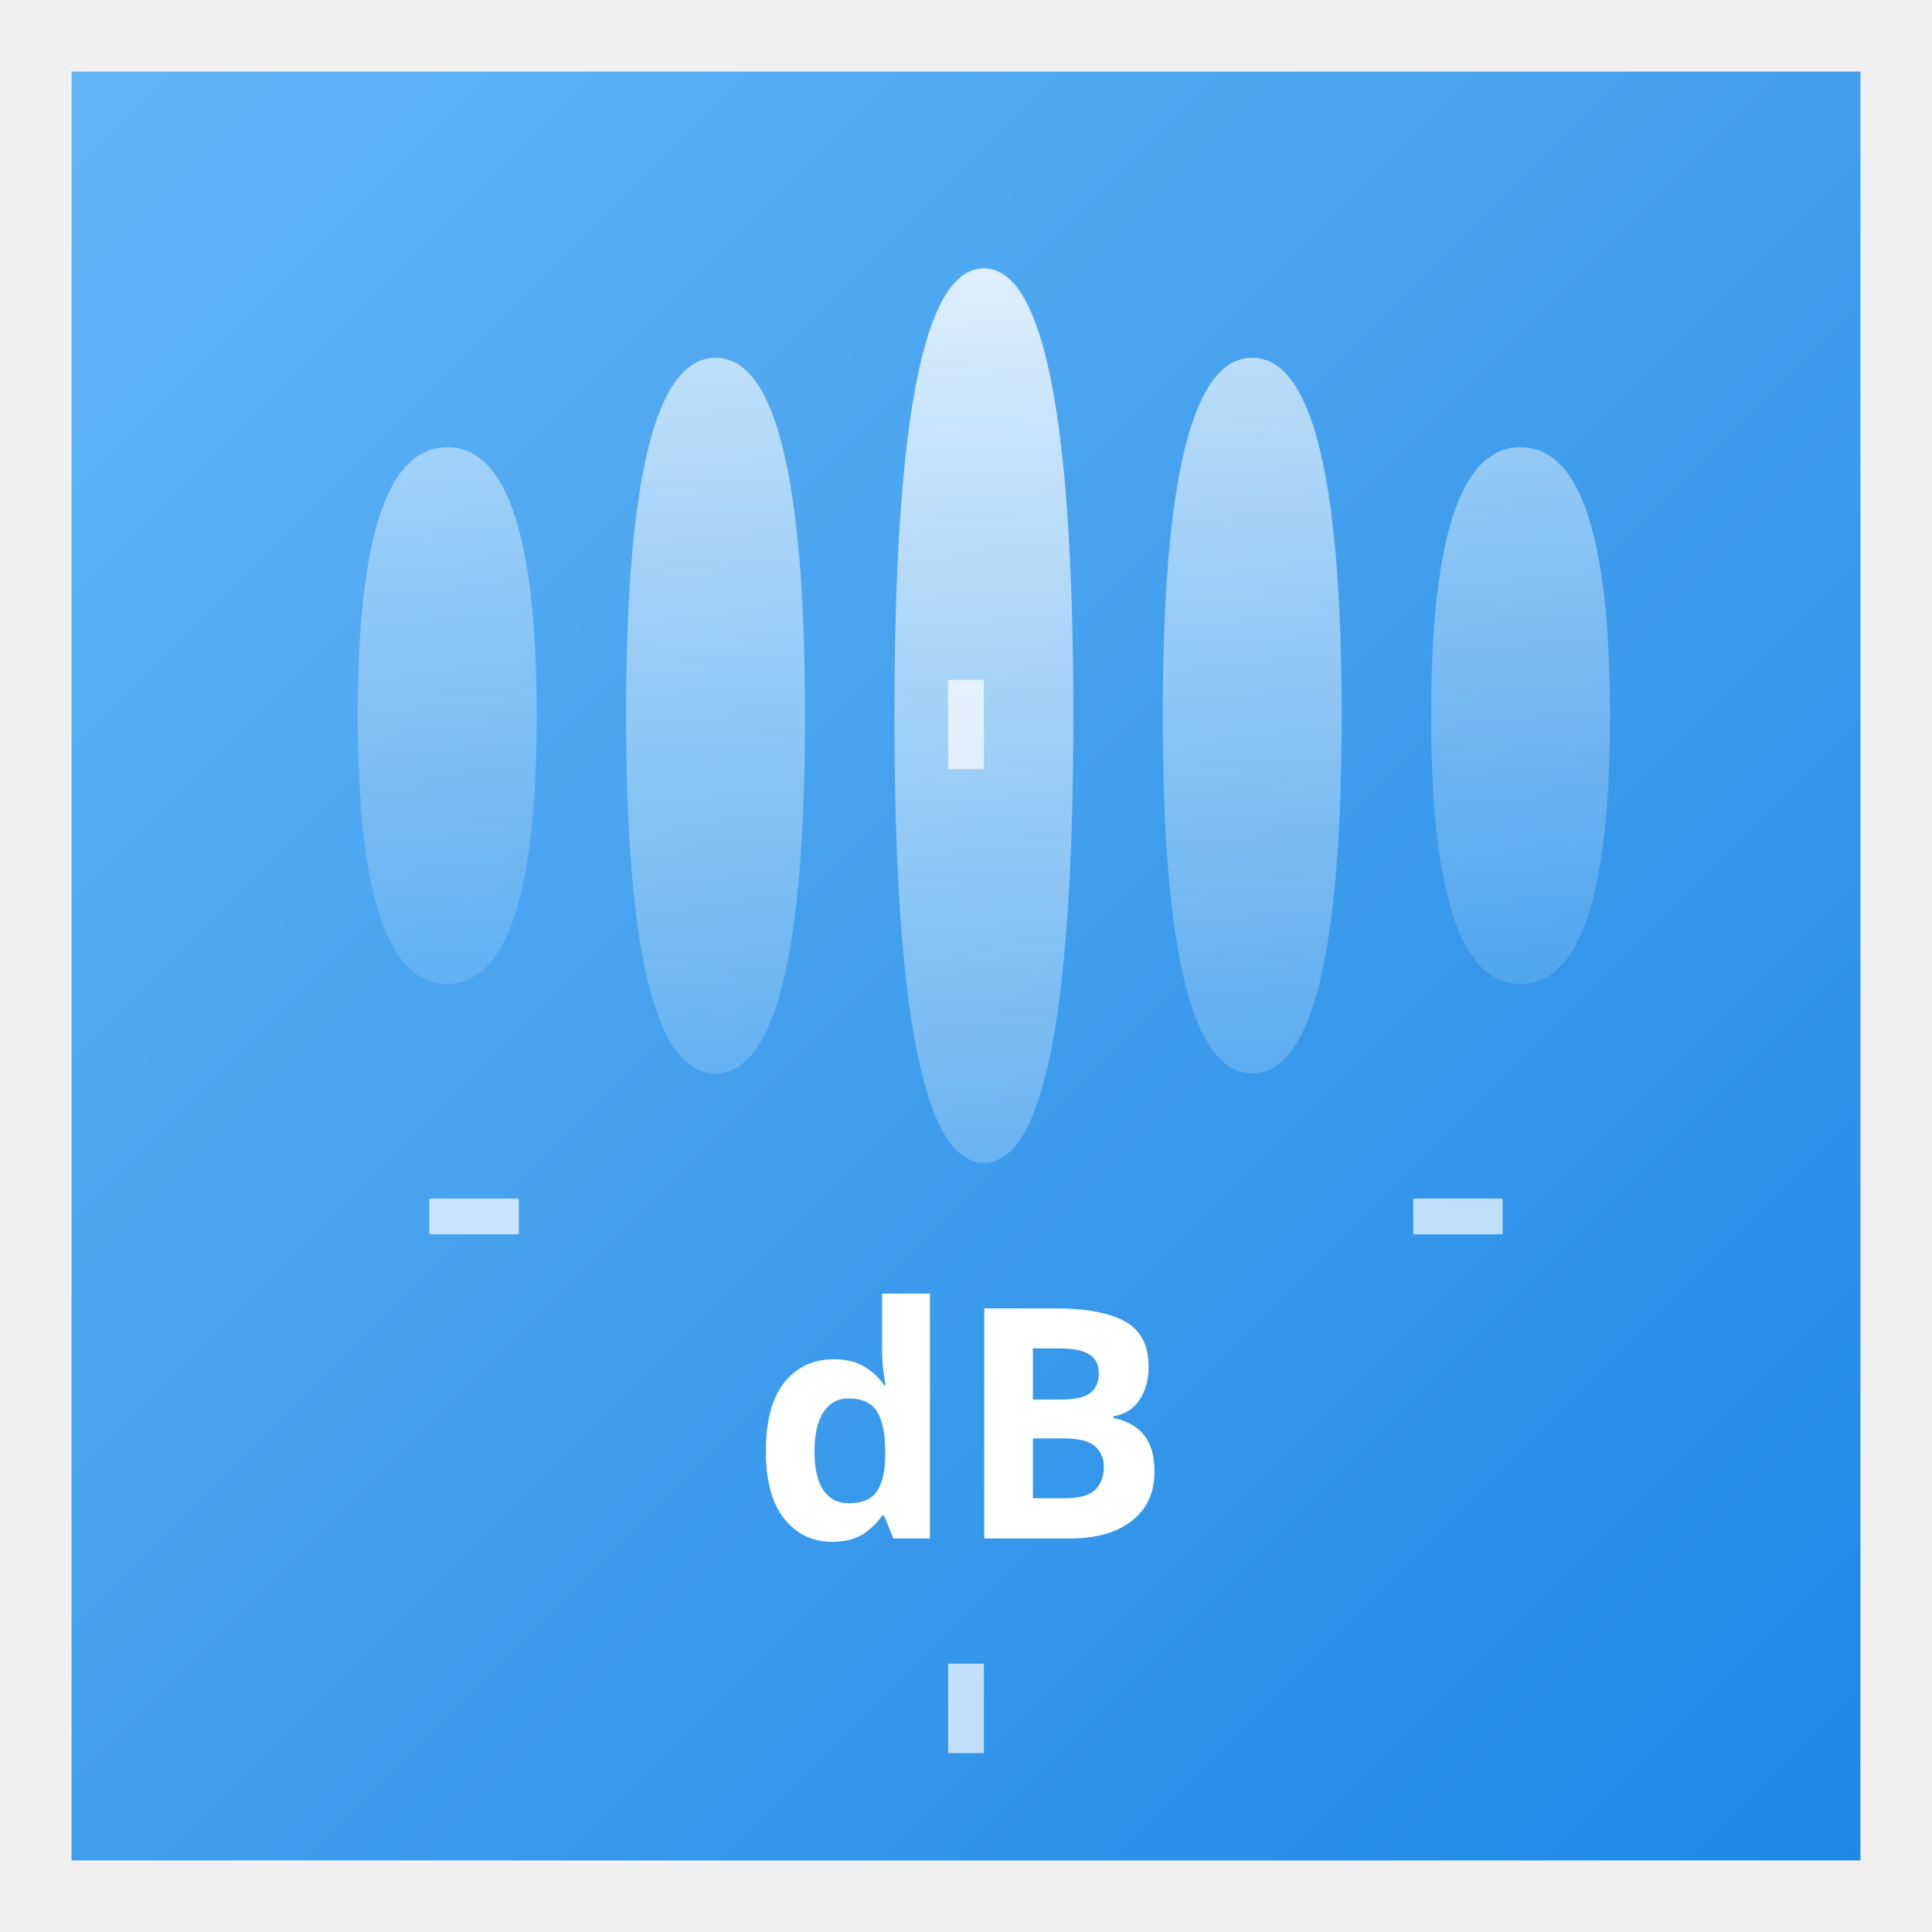
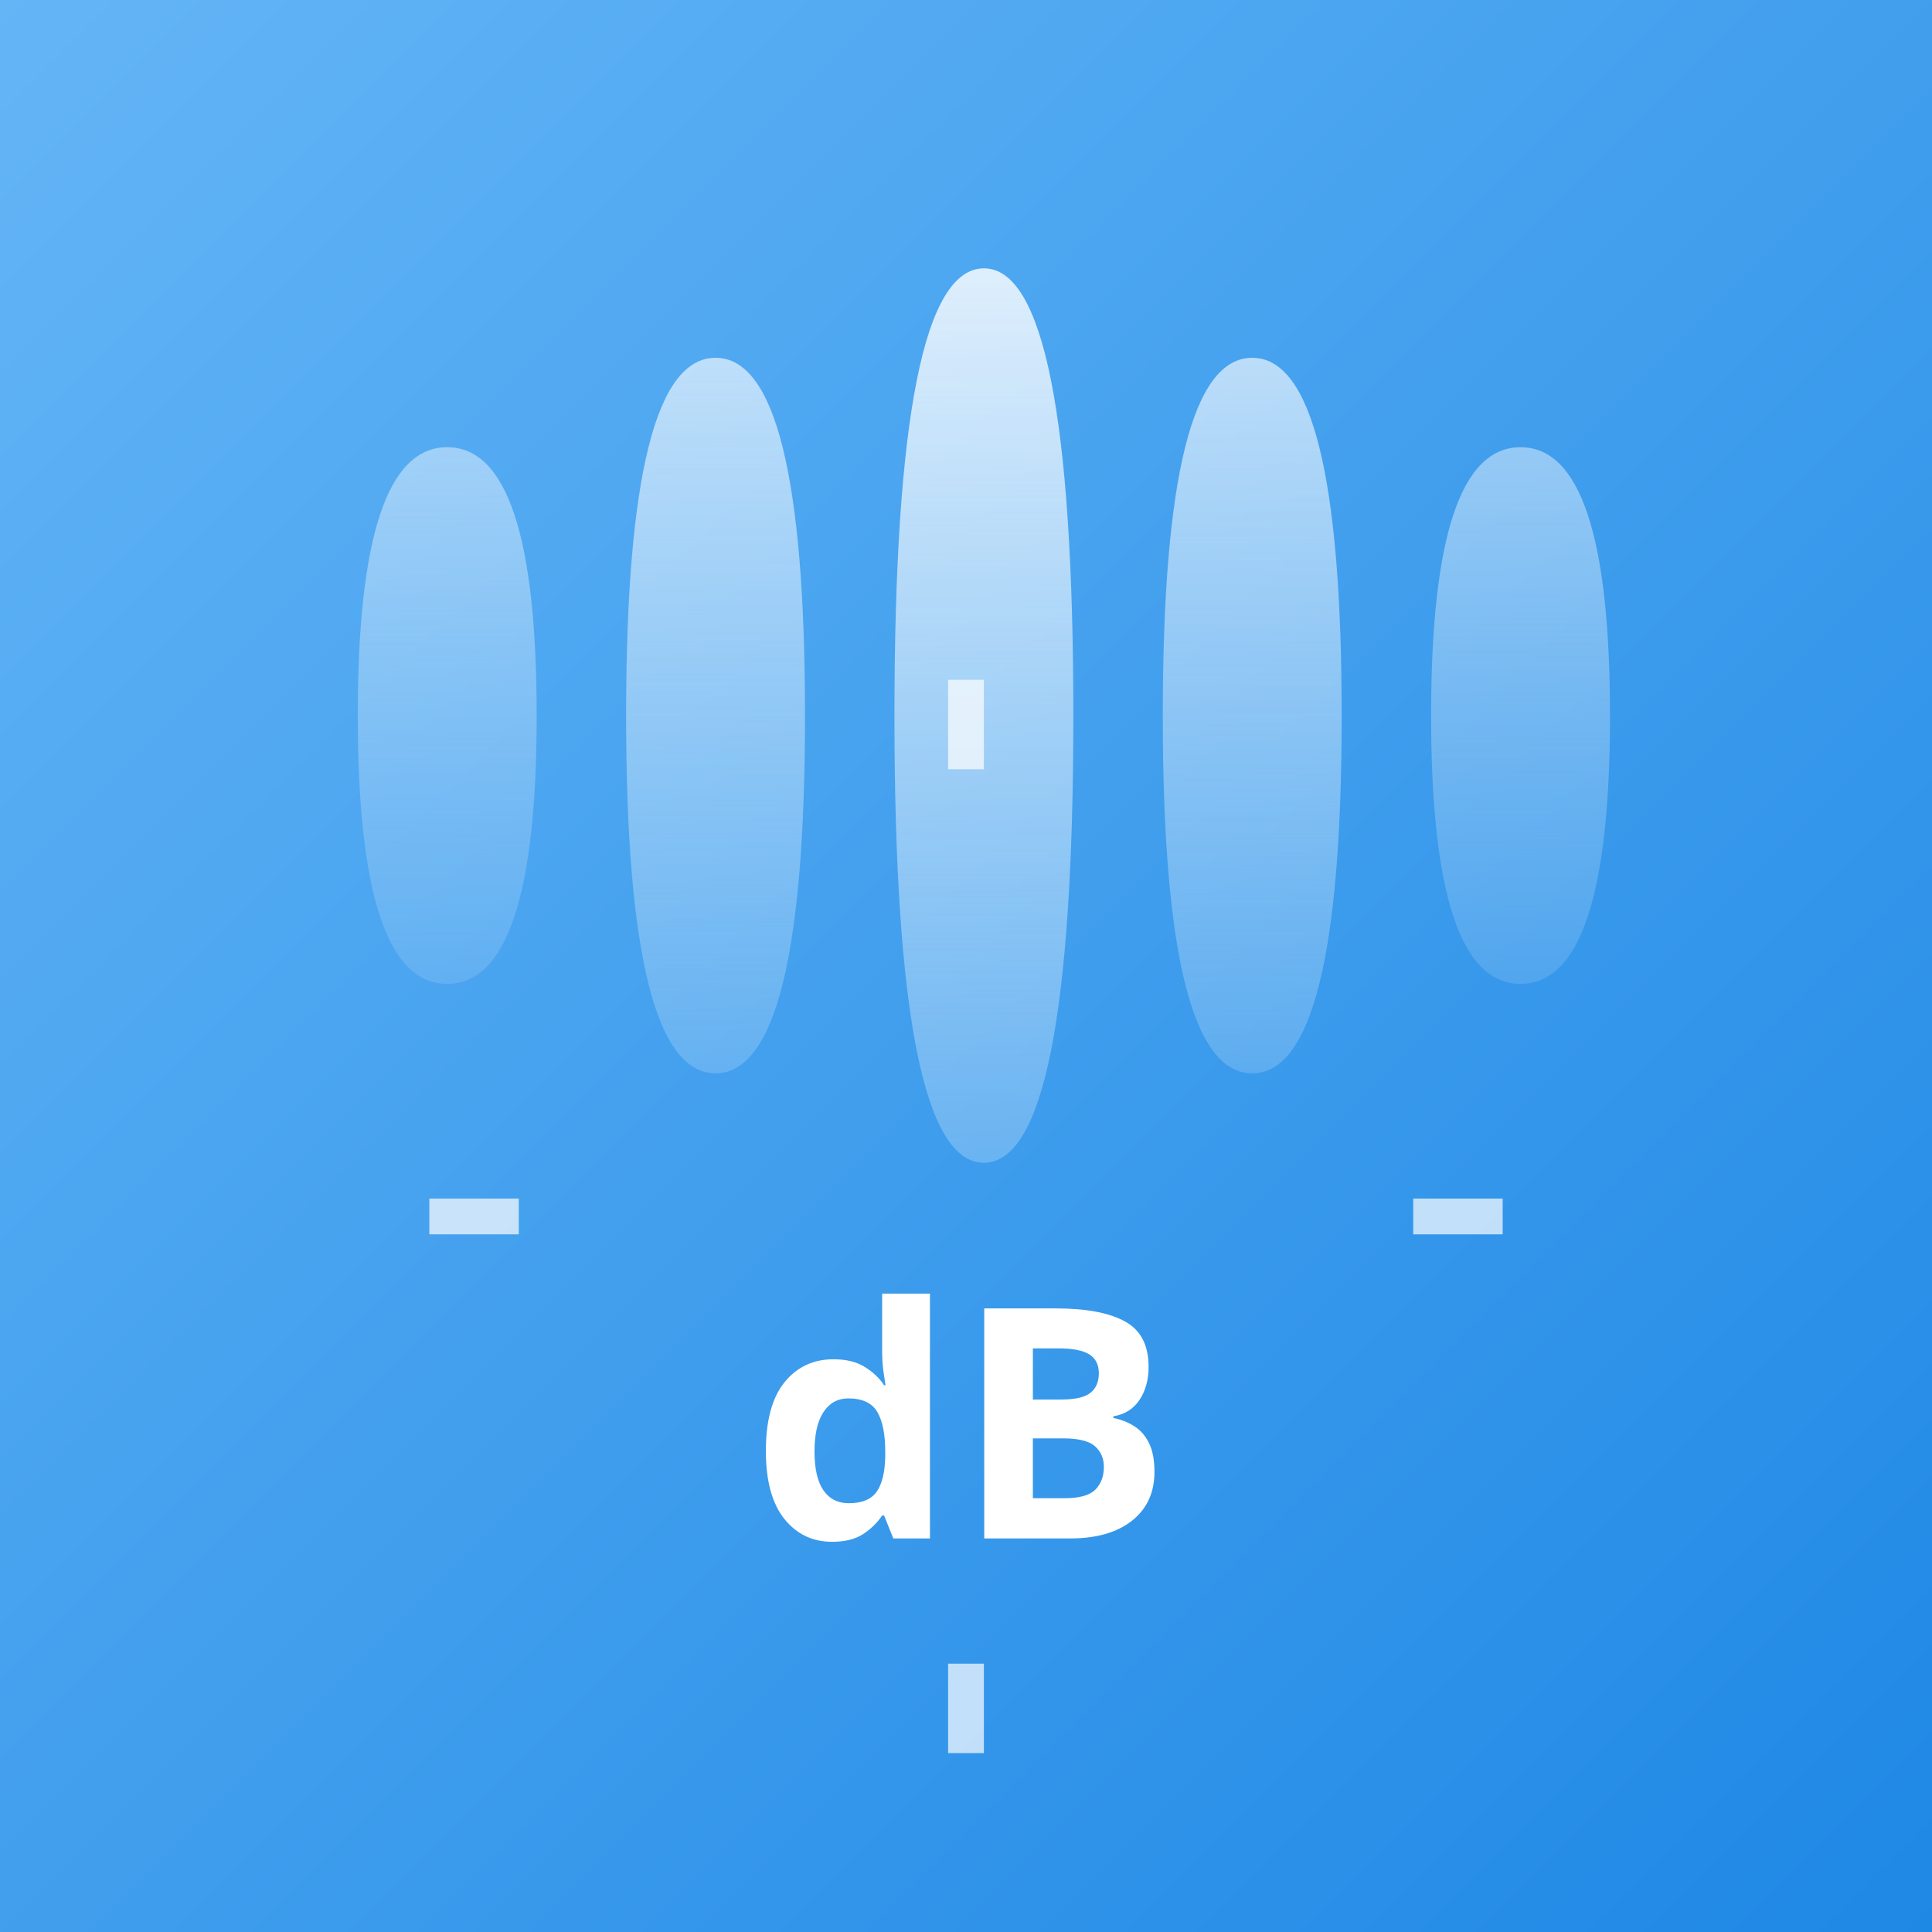
- <svg xmlns="http://www.w3.org/2000/svg" width="1024px" height="1024px" viewBox="0 0 108 108" version="1.1">
+ <svg xmlns="http://www.w3.org/2000/svg" width="216px" height="216px" viewBox="0 0 108 108" version="1.1">
  <defs>
    <linearGradient id="bgGradient" x1="0%" y1="0%" x2="100%" y2="100%">
      <stop offset="0%" style="stop-color:#64B5F6" />
      <stop offset="100%" style="stop-color:#1E88E5" />
    </linearGradient>
    <linearGradient id="waveGradient" x1="0%" y1="0%" x2="0%" y2="100%">
      <stop offset="0%" style="stop-color:#FFFFFF;stop-opacity:0.9" />
      <stop offset="100%" style="stop-color:#E3F2FD;stop-opacity:0.3" />
    </linearGradient>
  </defs>
  <g stroke="none" stroke-width="1" fill="none" fill-rule="evenodd">
-     <rect x="4" y="4" width="100" height="100" fill="url(#bgGradient)" />
+     <rect x="0" y="0" width="100%" height="100%" fill="url(#bgGradient)" />
    <g transform="translate(20, 40)">
      <path d="M35,25 Q40,25 40,0 Q40,-25 35,-25 Q30,-25 30,0 Q30,25 35,25" fill="url(#waveGradient)" opacity="0.9" />
      <path d="M20,20 Q25,20 25,0 Q25,-20 20,-20 Q15,-20 15,0 Q15,20 20,20" fill="url(#waveGradient)" opacity="0.7" />
      <path d="M50,20 Q55,20 55,0 Q55,-20 50,-20 Q45,-20 45,0 Q45,20 50,20" fill="url(#waveGradient)" opacity="0.7" />
      <path d="M5,15 Q10,15 10,0 Q10,-15 5,-15 Q0,-15 0,0 Q0,15 5,15" fill="url(#waveGradient)" opacity="0.5" />
      <path d="M65,15 Q70,15 70,0 Q70,-15 65,-15 Q60,-15 60,0 Q60,15 65,15" fill="url(#waveGradient)" opacity="0.5" />
    </g>
    <g transform="translate(54,68)" stroke="#FFFFFF">
      <line x1="-30" y1="0" x2="-25" y2="0" stroke-width="2" opacity="0.7" />
      <line x1="25" y1="0" x2="30" y2="0" stroke-width="2" opacity="0.7" />
      <line x1="0" y1="-30" x2="0" y2="-25" stroke-width="2" opacity="0.7" />
      <line x1="0" y1="25" x2="0" y2="30" stroke-width="2" opacity="0.7" />
    </g>
    <text x="42" y="86" font-family="Arial-BoldMT" font-size="18" fill="#FFFFFF" style="font-weight: bold;">dB</text>
  </g>
</svg>
